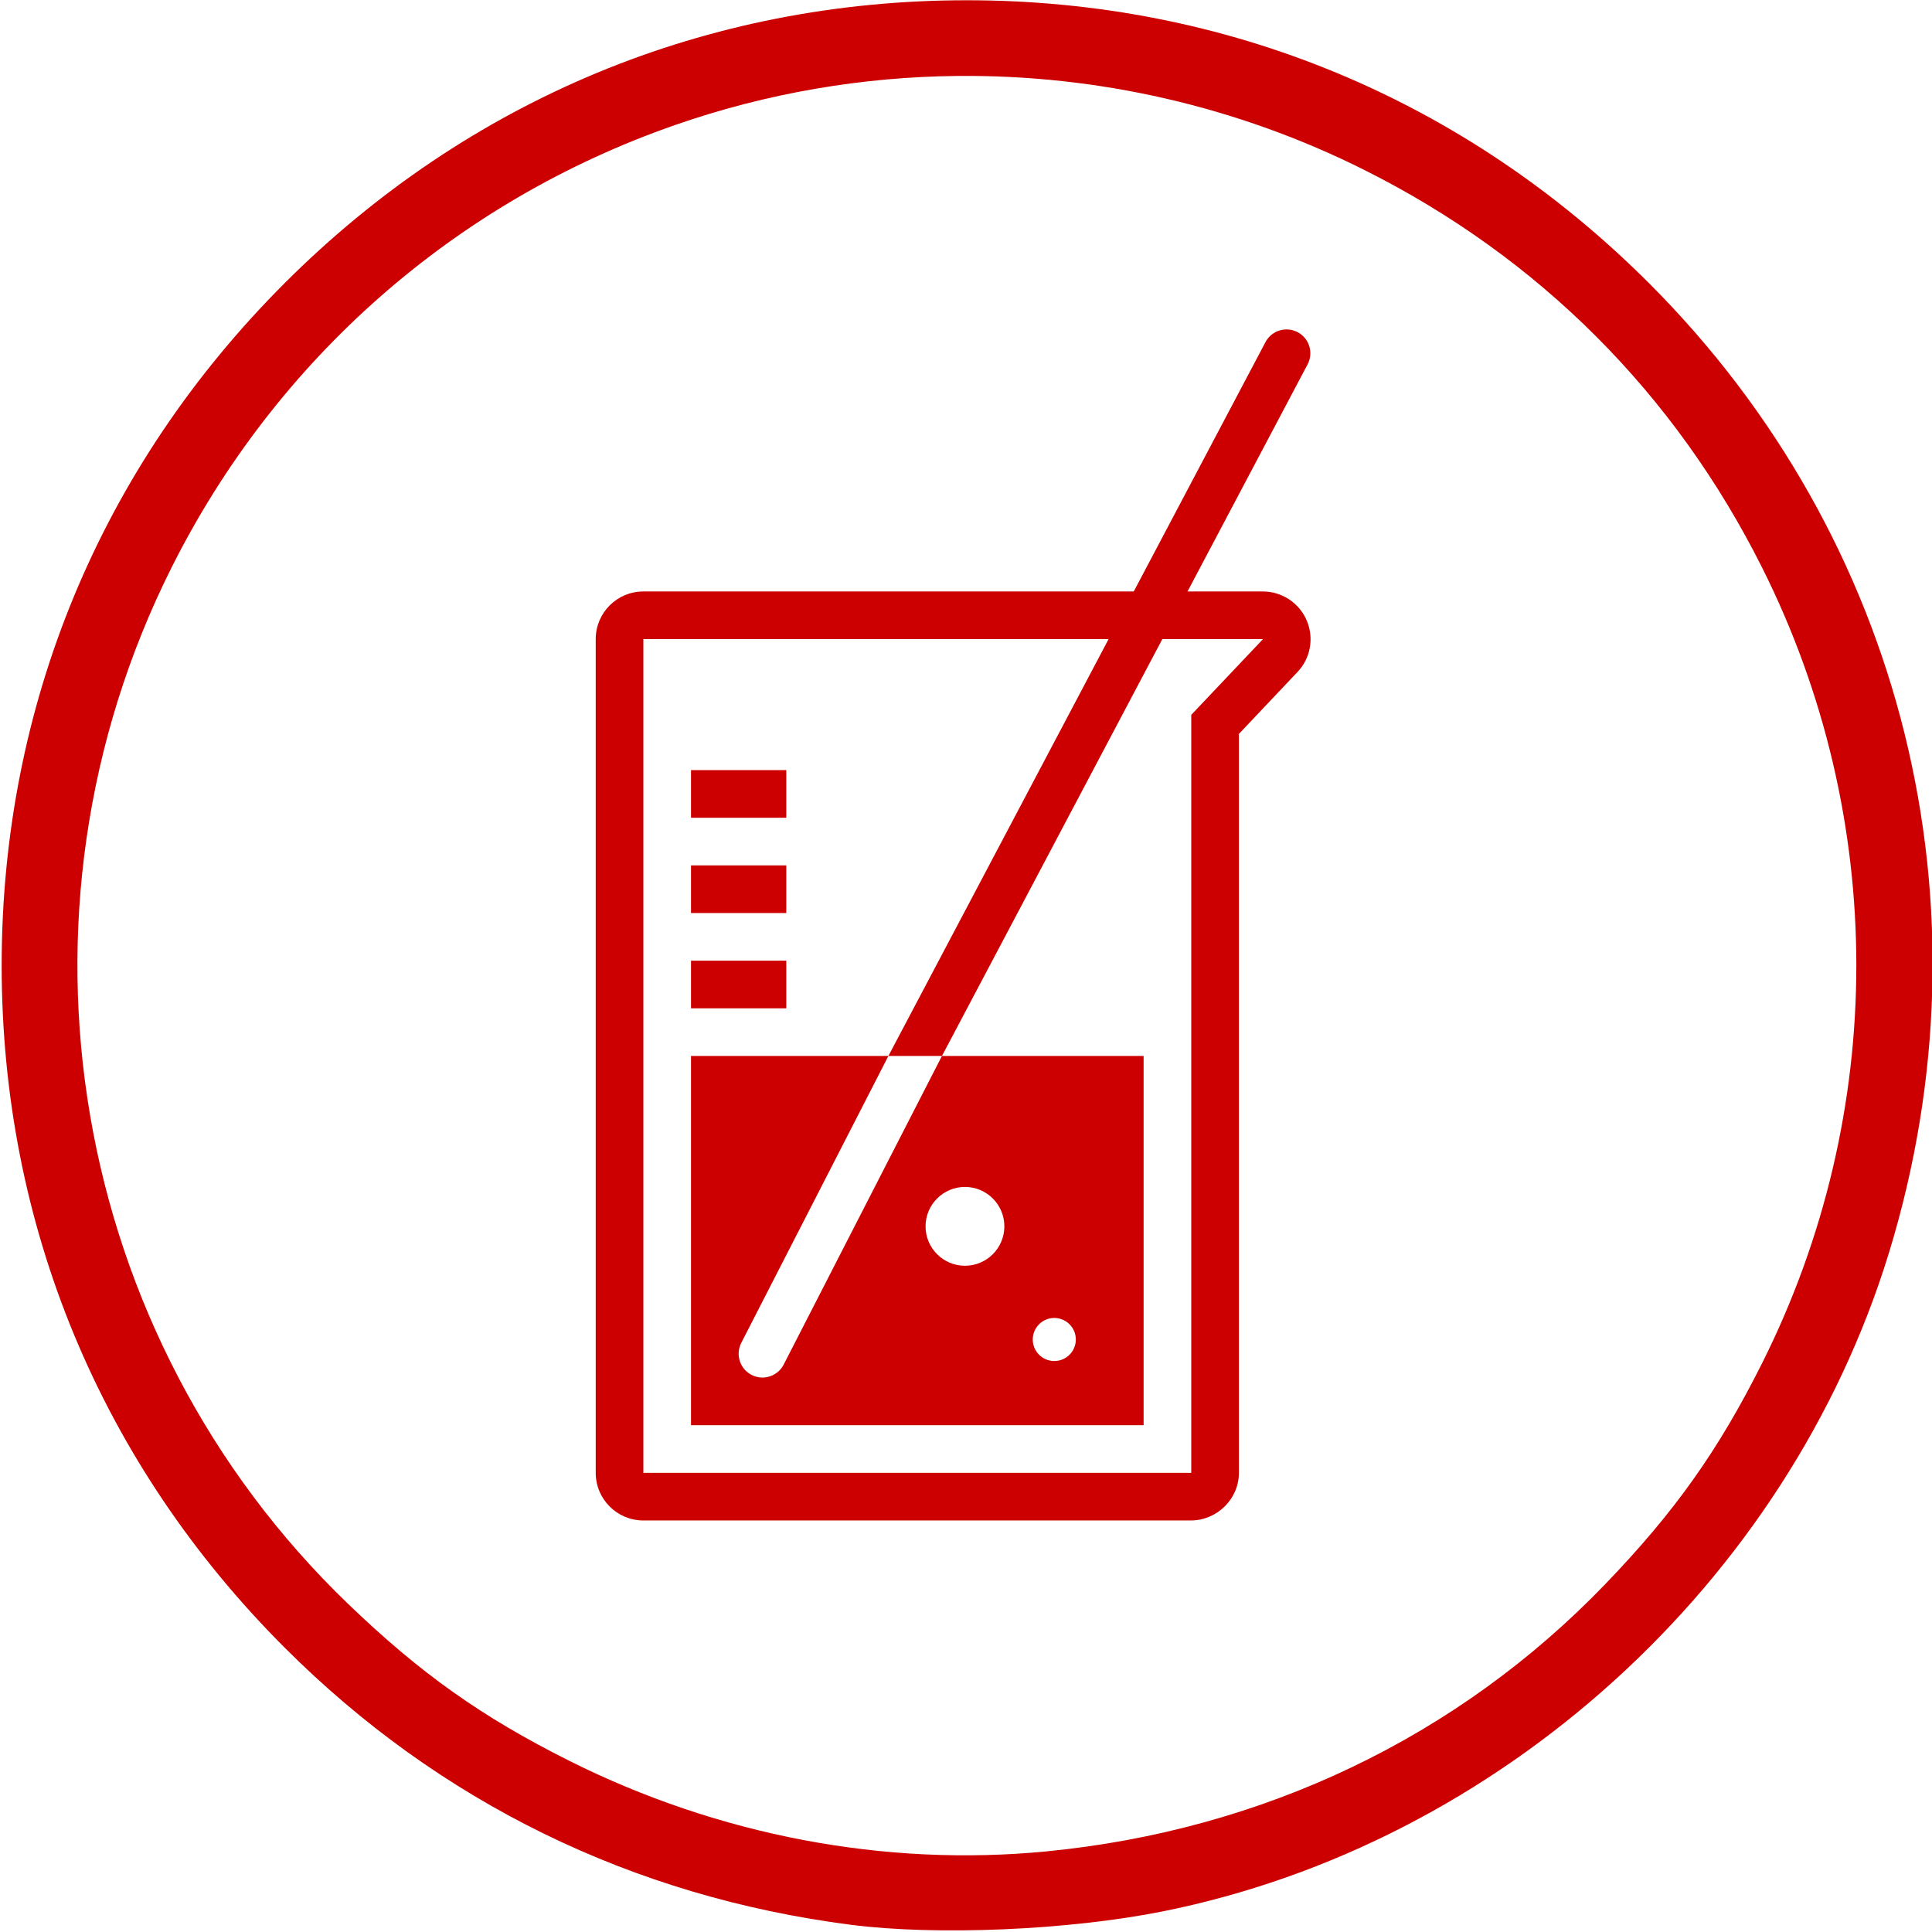
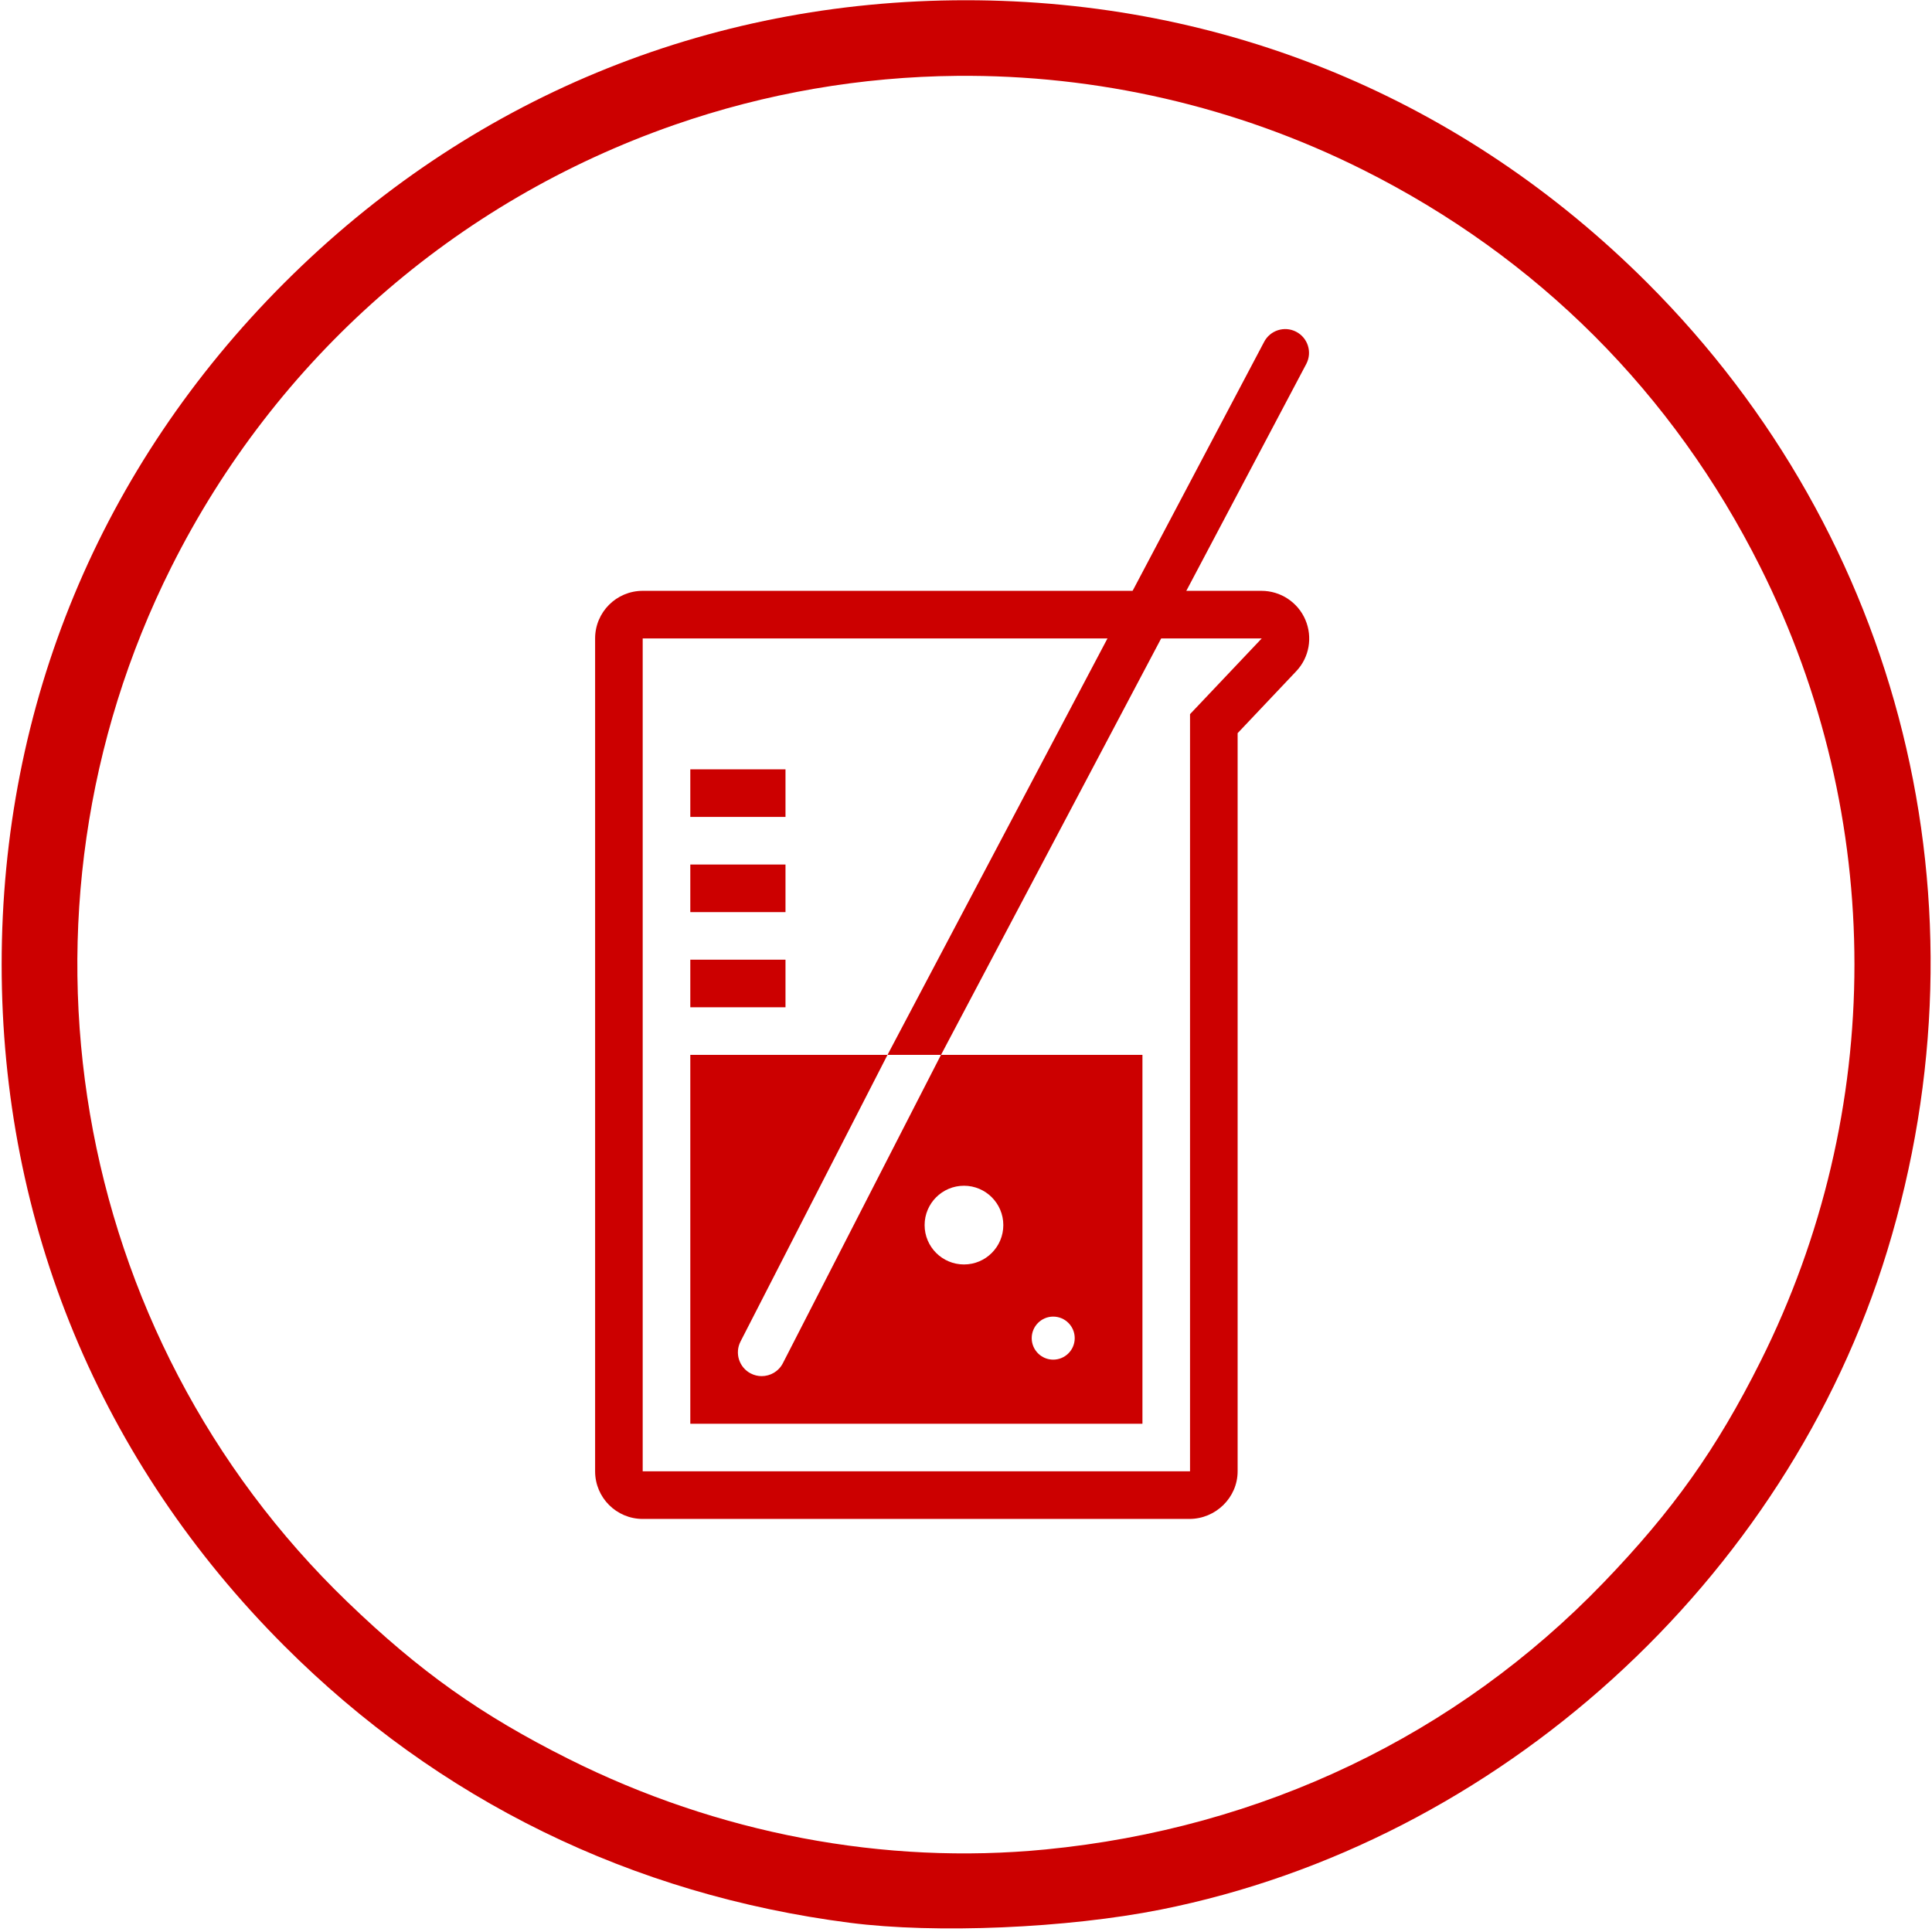
- <svg xmlns="http://www.w3.org/2000/svg" version="1.1" preserveAspectRatio="none" x="0px" y="0px" width="313.679" height="313.679" viewBox="0 0 313.679 313.679" id="svg2">
-   <defs id="defs4" />
-   <rect x="-233.474" y="220.363" display="none" width="334.407" height="263.333" id="rect3-4" style="clip-rule:evenodd;display:none;fill:#e7e7e7;fill-rule:evenodd" />
-   <g style="display:none" id="g8-0" display="none" transform="matrix(0.6500126,0,0,0.6718737,61.03905,13.82599)">
-     <path style="display:inline;fill:#394d54" id="path10-1" d="m 61.093,319.89 c 6.023,0 11.763,-0.157 17.219,-0.464 0.476,-0.026 0.932,-0.063 1.402,-0.092 0.005,-0.002 0.008,-0.002 0.012,-0.002 13.872,-0.855 25.876,-2.708 35.902,-5.57 0.002,-0.002 0.004,-0.002 0.006,-0.002 1.823,-0.521 3.588,-1.07 5.282,-1.656 1.894,-0.657 2.896,-2.725 2.241,-4.618 -0.656,-1.895 -2.722,-2.899 -4.618,-2.24 -12.734,4.412 -29.535,6.842 -50.125,7.298 -0.002,0 -0.004,0 -0.005,0 -10.477,0.232 -21.93,-0.044 -34.352,-0.843 0,0 0,0 -0.001,0 -0.635,-0.038 -1.259,-0.075 -1.9,-0.118 -1.995,-0.128 -3.731,1.374 -3.869,3.375 -0.136,1.999 1.376,3.73 3.375,3.866 2.537,0.173 5.03,0.321 7.49,0.453 0.392,0.021 0.77,0.034 1.158,0.054 l 0,0 c 7.256,0.366 14.194,0.559 20.783,0.559 z" display="inline" />
-   </g>
-   <rect x="-233.474" y="220.363" display="none" width="334.407" height="263.333" id="rect3" style="clip-rule:evenodd;display:none;fill:#e7e7e7;fill-rule:evenodd" />
-   <g style="display:none" id="g8" display="none" transform="matrix(0.6500125,0,0,0.6718737,61.03905,13.82599)">
-     <path style="display:inline;fill:#394d54" id="path10" d="m 61.093,319.89 c 6.023,0 11.763,-0.157 17.219,-0.464 0.476,-0.026 0.932,-0.063 1.402,-0.092 0.005,-0.002 0.008,-0.002 0.012,-0.002 13.872,-0.855 25.876,-2.708 35.902,-5.57 0.002,-0.002 0.004,-0.002 0.006,-0.002 1.823,-0.521 3.588,-1.07 5.282,-1.656 1.894,-0.657 2.896,-2.725 2.241,-4.618 -0.656,-1.895 -2.722,-2.899 -4.618,-2.24 -12.734,4.412 -29.535,6.842 -50.125,7.298 -0.002,0 -0.004,0 -0.005,0 -10.477,0.232 -21.93,-0.044 -34.352,-0.843 0,0 0,0 -0.001,0 -0.635,-0.038 -1.259,-0.075 -1.9,-0.118 -1.995,-0.128 -3.731,1.374 -3.869,3.375 -0.136,1.999 1.376,3.73 3.375,3.866 2.537,0.173 5.03,0.321 7.49,0.453 0.392,0.021 0.77,0.034 1.158,0.054 l 0,0 c 7.256,0.366 14.194,0.559 20.783,0.559 z" display="inline" />
-   </g>
-   <rect style="clip-rule:evenodd;display:none;fill:#e7e7e7;fill-rule:evenodd" id="rect3-4-9" height="166.724" width="211.723" display="none" y="188.962" x="232.313" />
-   <g transform="matrix(0.4115422,0,0,0.4253831,418.7779,58.19722)" display="none" id="g8-0-9" style="display:none">
-     <path display="inline" d="m 61.093,319.89 c 6.023,0 11.763,-0.157 17.219,-0.464 0.476,-0.026 0.932,-0.063 1.402,-0.092 0.005,-0.002 0.008,-0.002 0.012,-0.002 13.872,-0.855 25.876,-2.708 35.902,-5.57 0.002,-0.002 0.004,-0.002 0.006,-0.002 1.823,-0.521 3.588,-1.07 5.282,-1.656 1.894,-0.657 2.896,-2.725 2.241,-4.618 -0.656,-1.895 -2.722,-2.899 -4.618,-2.24 -12.734,4.412 -29.535,6.842 -50.125,7.298 -0.002,0 -0.004,0 -0.005,0 -10.477,0.232 -21.93,-0.044 -34.352,-0.843 0,0 0,0 -0.001,0 -0.635,-0.038 -1.259,-0.075 -1.9,-0.118 -1.995,-0.128 -3.731,1.374 -3.869,3.375 -0.136,1.999 1.376,3.73 3.375,3.866 2.537,0.173 5.03,0.321 7.49,0.453 0.392,0.021 0.77,0.034 1.158,0.054 l 0,0 c 7.256,0.366 14.194,0.559 20.783,0.559 z" id="path10-1-0" style="display:inline;fill:#394d54" />
-   </g>
-   <rect style="clip-rule:evenodd;display:none;fill:#e7e7e7;fill-rule:evenodd" id="rect3-7" height="166.724" width="211.723" display="none" y="188.962" x="232.313" />
-   <g transform="matrix(0.4115422,0,0,0.4253831,418.7779,58.19722)" display="none" id="g8-8" style="display:none">
-     <path display="inline" d="m 61.093,319.89 c 6.023,0 11.763,-0.157 17.219,-0.464 0.476,-0.026 0.932,-0.063 1.402,-0.092 0.005,-0.002 0.008,-0.002 0.012,-0.002 13.872,-0.855 25.876,-2.708 35.902,-5.57 0.002,-0.002 0.004,-0.002 0.006,-0.002 1.823,-0.521 3.588,-1.07 5.282,-1.656 1.894,-0.657 2.896,-2.725 2.241,-4.618 -0.656,-1.895 -2.722,-2.899 -4.618,-2.24 -12.734,4.412 -29.535,6.842 -50.125,7.298 -0.002,0 -0.004,0 -0.005,0 -10.477,0.232 -21.93,-0.044 -34.352,-0.843 0,0 0,0 -0.001,0 -0.635,-0.038 -1.259,-0.075 -1.9,-0.118 -1.995,-0.128 -3.731,1.374 -3.869,3.375 -0.136,1.999 1.376,3.73 3.375,3.866 2.537,0.173 5.03,0.321 7.49,0.453 0.392,0.021 0.77,0.034 1.158,0.054 l 0,0 c 7.256,0.366 14.194,0.559 20.783,0.559 z" id="path10-4" style="display:inline;fill:#394d54" />
-   </g>
-   <path style="fill:#cc0000;fill-opacity:1;stroke:none" d="M 156.97,0.041 C 114.812,0.041 76.083,16.103 46.208,45.977 16.334,75.852 0.27,114.583 0.27,156.741 c 0,42.158 16.064,80.887 45.938,110.762 25.086,25.086 56.44,40.436 91.924,45.003 13.933,1.793 35.294,0.885 50.521,-2.149 C 243.468,299.435 290.302,256.976 306.715,203.323 323.935,147.031 309.165,87.408 267.734,45.977 237.859,16.103 199.128,0.041 156.97,0.041 Z M 155.544,12.33 c 22.678,-0.206 45.339,4.929 65.994,15.278 28.308,14.182 50.384,36.258 64.566,64.566 20.386,40.691 20.386,88.442 0,129.133 -7.114,14.199 -14.2,24.182 -25.486,35.905 -23.885,24.811 -55.509,39.939 -90.679,43.375 -26.234,2.563 -53.305,-2.576 -77.534,-14.714 C 78.205,278.759 68.221,271.674 56.497,260.388 11.272,216.851 -0.375,148.487 27.839,92.173 44.797,58.323 73.93,32.716 109.609,20.297 c 14.895,-5.184 30.419,-7.826 45.935,-7.967 z" id="path4212" />
-   <text xml:space="preserve" style="color:#000000;font-style:normal;font-variant:normal;font-weight:normal;font-stretch:normal;font-size:6.993px;line-height:normal;font-family:'Droid Sans Thai';-inkscape-font-specification:'Droid Sans Thai';text-indent:0;text-align:center;text-decoration:none;text-decoration-line:none;text-decoration-style:solid;text-decoration-color:#000000;letter-spacing:normal;word-spacing:normal;text-transform:none;direction:ltr;block-progression:tb;writing-mode:lr-tb;baseline-shift:baseline;text-anchor:middle;white-space:normal;clip-rule:nonzero;display:inline;overflow:visible;visibility:visible;opacity:1;isolation:auto;mix-blend-mode:normal;color-interpolation:sRGB;color-interpolation-filters:linearRGB;solid-color:#000000;solid-opacity:1;fill:#000000;fill-opacity:1;fill-rule:evenodd;stroke:none;stroke-width:0.496;stroke-linecap:butt;stroke-linejoin:round;stroke-miterlimit:10;stroke-dasharray:none;stroke-dashoffset:0;stroke-opacity:1;marker:none;color-rendering:auto;image-rendering:auto;shape-rendering:auto;text-rendering:auto;enable-background:accumulate" x="-145.632" y="-136.17" id="text3347">
-     <tspan id="tspan3349" x="-145.632" y="-136.17" style="font-size:23.308px" />
-   </text>
-   <flowRoot xml:space="preserve" id="flowRoot4185" style="color:#000000;font-style:normal;font-variant:normal;font-weight:normal;font-stretch:normal;font-size:50px;line-height:normal;font-family:'Droid Sans Thai';-inkscape-font-specification:'Droid Sans Thai';text-indent:0;text-align:center;text-decoration:none;text-decoration-line:none;text-decoration-style:solid;text-decoration-color:#000000;letter-spacing:normal;word-spacing:normal;text-transform:none;direction:ltr;block-progression:tb;writing-mode:lr-tb;baseline-shift:baseline;text-anchor:middle;white-space:normal;clip-rule:nonzero;display:inline;overflow:visible;visibility:visible;opacity:1;isolation:auto;mix-blend-mode:normal;color-interpolation:sRGB;color-interpolation-filters:linearRGB;solid-color:#000000;solid-opacity:1;fill:#cc0000;fill-opacity:0;fill-rule:evenodd;stroke:none;stroke-width:0.496;stroke-linecap:butt;stroke-linejoin:round;stroke-miterlimit:10;stroke-dasharray:none;stroke-dashoffset:0;stroke-opacity:1;marker:none;color-rendering:auto;image-rendering:auto;shape-rendering:auto;text-rendering:auto;enable-background:accumulate" transform="matrix(0.466169,0,0,0.466169,-266.1699,-183.8885)">
-     <flowRegion id="flowRegion4187">
-       <rect id="rect4189" width="508.269" height="127.627" x="135.464" y="237.341" style="font-size:50px" />
-     </flowRegion>
-     <flowPara id="flowPara4191" />
-   </flowRoot>
-   <g id="g4203">
-     <path id="path4159" d="m 205.062,103.763 -11.651,12.305 0,123.061 -88.954,0 0,-135.365 100.557,0 m 0,-7.735 -100.557,0 c -4.272,0 -7.735,3.463 -7.735,7.735 l 0,135.365 c 0,4.272 3.463,7.735 7.735,7.735 l 88.856,0 c 4.272,0 7.834,-3.463 7.834,-7.735 l 0,-119.968 9.522,-10.065 c 2.133,-2.241 2.7,-5.538 1.479,-8.381 -1.22,-2.843 -4.03,-4.686 -7.122,-4.686 l -0.012,0 z" style="fill:#cc0000;fill-opacity:1" />
-     <path id="path4161" d="M 210.647,53.912 C 208.74,52.934 206.414,53.69 205.441,55.587 l -61.201,115.859 8.694,0 59.387,-112.328 c 0.975,-1.901 0.226,-4.231 -1.675,-5.206 z" style="fill:#cc0000;fill-opacity:1" />
-     <g id="g4163" style="fill:#cc0000;fill-opacity:1" transform="matrix(1.93379,0,0,1.93379,58.04555,53.48478)">
-       <path id="path4165" d="M 49.068,61 35.78,86.913 C 35.425,87.604 34.725,88 33.999,88 33.692,88 33.38,87.93 33.088,87.779 32.105,87.275 31.717,86.07 32.221,85.087 L 44.573,61 28,61 l 0,31 38,0 0,-31 -16.932,0 z m 1.934,17.614 c -1.827,0 -3.309,-1.481 -3.309,-3.307 0,-1.827 1.481,-3.31 3.309,-3.31 1.824,0 3.307,1.482 3.307,3.31 0,1.826 -1.483,3.307 -3.307,3.307 z m 7.499,8 c -0.998,0 -1.808,-0.81 -1.808,-1.807 0,-0.999 0.81,-1.81 1.808,-1.81 0.997,0 1.808,0.811 1.808,1.81 0,0.998 -0.811,1.807 -1.808,1.807 z" style="fill:#cc0000;fill-opacity:1" />
-     </g>
-     <line id="line4167" y2="159.843" x2="127.662" y1="159.843" x1="112.192" stroke-miterlimit="10" style="fill:#cc0000;fill-opacity:1;stroke:#cc0000;stroke-width:7.735;stroke-miterlimit:10;stroke-dasharray:none;stroke-opacity:1" />
-     <line id="line4169" y2="144.373" x2="127.662" y1="144.373" x1="112.192" stroke-miterlimit="10" style="fill:#cc0000;fill-opacity:1;stroke:#cc0000;stroke-width:7.735;stroke-miterlimit:10;stroke-dasharray:none;stroke-opacity:1" />
-     <line id="line4171" y2="128.903" x2="127.662" y1="128.903" x1="112.192" stroke-miterlimit="10" style="fill:#cc0000;fill-opacity:1;stroke:#cc0000;stroke-width:7.735;stroke-miterlimit:10;stroke-dasharray:none;stroke-opacity:1" />
+ <svg xmlns="http://www.w3.org/2000/svg" width="256pt" height="256pt" viewBox="0 0 256 256" version="1.1">
+   <g id="surface1">
+     <path style=" stroke:none;fill-rule:nonzero;fill:rgb(80%,0%,0%);fill-opacity:1;" d="M 127.977 0.031 C 93.605 0.031 62.031 13.129 37.672 37.484 C 13.316 61.84 0.219 93.418 0.219 127.789 C 0.219 162.16 13.316 193.734 37.672 218.09 C 58.125 238.543 83.688 251.059 112.617 254.781 C 123.977 256.246 141.391 255.504 153.805 253.031 C 198.496 244.125 236.68 209.508 250.062 165.766 C 264.102 119.871 252.059 71.262 218.281 37.484 C 193.922 13.129 162.348 0.031 127.977 0.031 Z M 126.812 10.051 C 145.301 9.883 163.777 14.07 180.617 22.508 C 203.695 34.07 221.695 52.066 233.258 75.148 C 249.879 108.324 249.879 147.254 233.258 180.43 C 227.457 192.004 221.68 200.145 212.477 209.703 C 193.004 229.93 167.223 242.262 138.547 245.062 C 117.16 247.152 95.09 242.965 75.336 233.066 C 63.758 227.27 55.621 221.492 46.062 212.289 C 9.191 176.797 -0.305 121.059 22.695 75.148 C 36.523 47.551 60.273 26.672 89.363 16.547 C 101.508 12.32 114.164 10.168 126.812 10.051 Z M 126.812 10.051 " />
+     <path style=" stroke:none;fill-rule:nonzero;fill:rgb(80%,0%,0%);fill-opacity:1;" d="M 167.184 84.598 L 157.684 94.629 L 157.684 194.957 L 85.16 194.957 L 85.16 84.598 L 167.145 84.598 M 167.145 78.289 L 85.16 78.289 C 81.68 78.289 78.855 81.113 78.855 84.598 L 78.855 194.957 C 78.855 198.441 81.68 201.266 85.16 201.266 L 157.605 201.266 C 161.086 201.266 163.992 198.441 163.992 194.957 L 163.992 97.148 L 171.754 88.945 C 173.492 87.117 173.957 84.43 172.961 82.109 C 171.965 79.793 169.676 78.289 167.152 78.289 Z M 167.145 78.289 " />
+     <path style=" stroke:none;fill-rule:nonzero;fill:rgb(80%,0%,0%);fill-opacity:1;" d="M 171.738 43.953 C 170.184 43.156 168.285 43.773 167.492 45.32 L 117.598 139.777 L 124.688 139.777 L 173.102 48.199 C 173.898 46.648 173.289 44.75 171.738 43.953 Z M 171.738 43.953 " />
+     <path style=" stroke:none;fill-rule:nonzero;fill:rgb(80%,0%,0%);fill-opacity:1;" d="M 124.684 139.777 L 103.734 180.633 C 103.176 181.723 102.07 182.344 100.926 182.344 C 100.441 182.344 99.949 182.234 99.488 181.996 C 97.941 181.203 97.328 179.305 98.125 177.754 L 117.598 139.777 L 91.469 139.777 L 91.469 188.652 L 151.379 188.652 L 151.379 139.777 Z M 127.734 167.547 C 124.852 167.547 122.516 165.211 122.516 162.332 C 122.516 159.453 124.852 157.117 127.734 157.117 C 130.609 157.117 132.945 159.453 132.945 162.332 C 132.945 165.211 130.609 167.547 127.734 167.547 Z M 139.555 180.16 C 137.984 180.16 136.707 178.883 136.707 177.312 C 136.707 175.738 137.984 174.457 139.555 174.457 C 141.129 174.457 142.406 175.738 142.406 177.312 C 142.406 178.887 141.129 180.16 139.555 180.16 Z M 139.555 180.16 " />
+     <path style="fill:none;stroke-width:7.735;stroke-linecap:butt;stroke-linejoin:miter;stroke:rgb(80%,0%,0%);stroke-opacity:1;stroke-miterlimit:10;" d="M 112.192 159.841 L 127.663 159.841 " transform="matrix(0.815287,0,0,0.815287,0,0)" />
+     <path style="fill:none;stroke-width:7.735;stroke-linecap:butt;stroke-linejoin:miter;stroke:rgb(80%,0%,0%);stroke-opacity:1;stroke-miterlimit:10;" d="M 112.192 144.375 L 127.663 144.375 " transform="matrix(0.815287,0,0,0.815287,0,0)" />
+     <path style="fill:none;stroke-width:7.735;stroke-linecap:butt;stroke-linejoin:miter;stroke:rgb(80%,0%,0%);stroke-opacity:1;stroke-miterlimit:10;" d="M 112.192 128.904 L 127.663 128.904 " transform="matrix(0.815287,0,0,0.815287,0,0)" />
  </g>
</svg>
